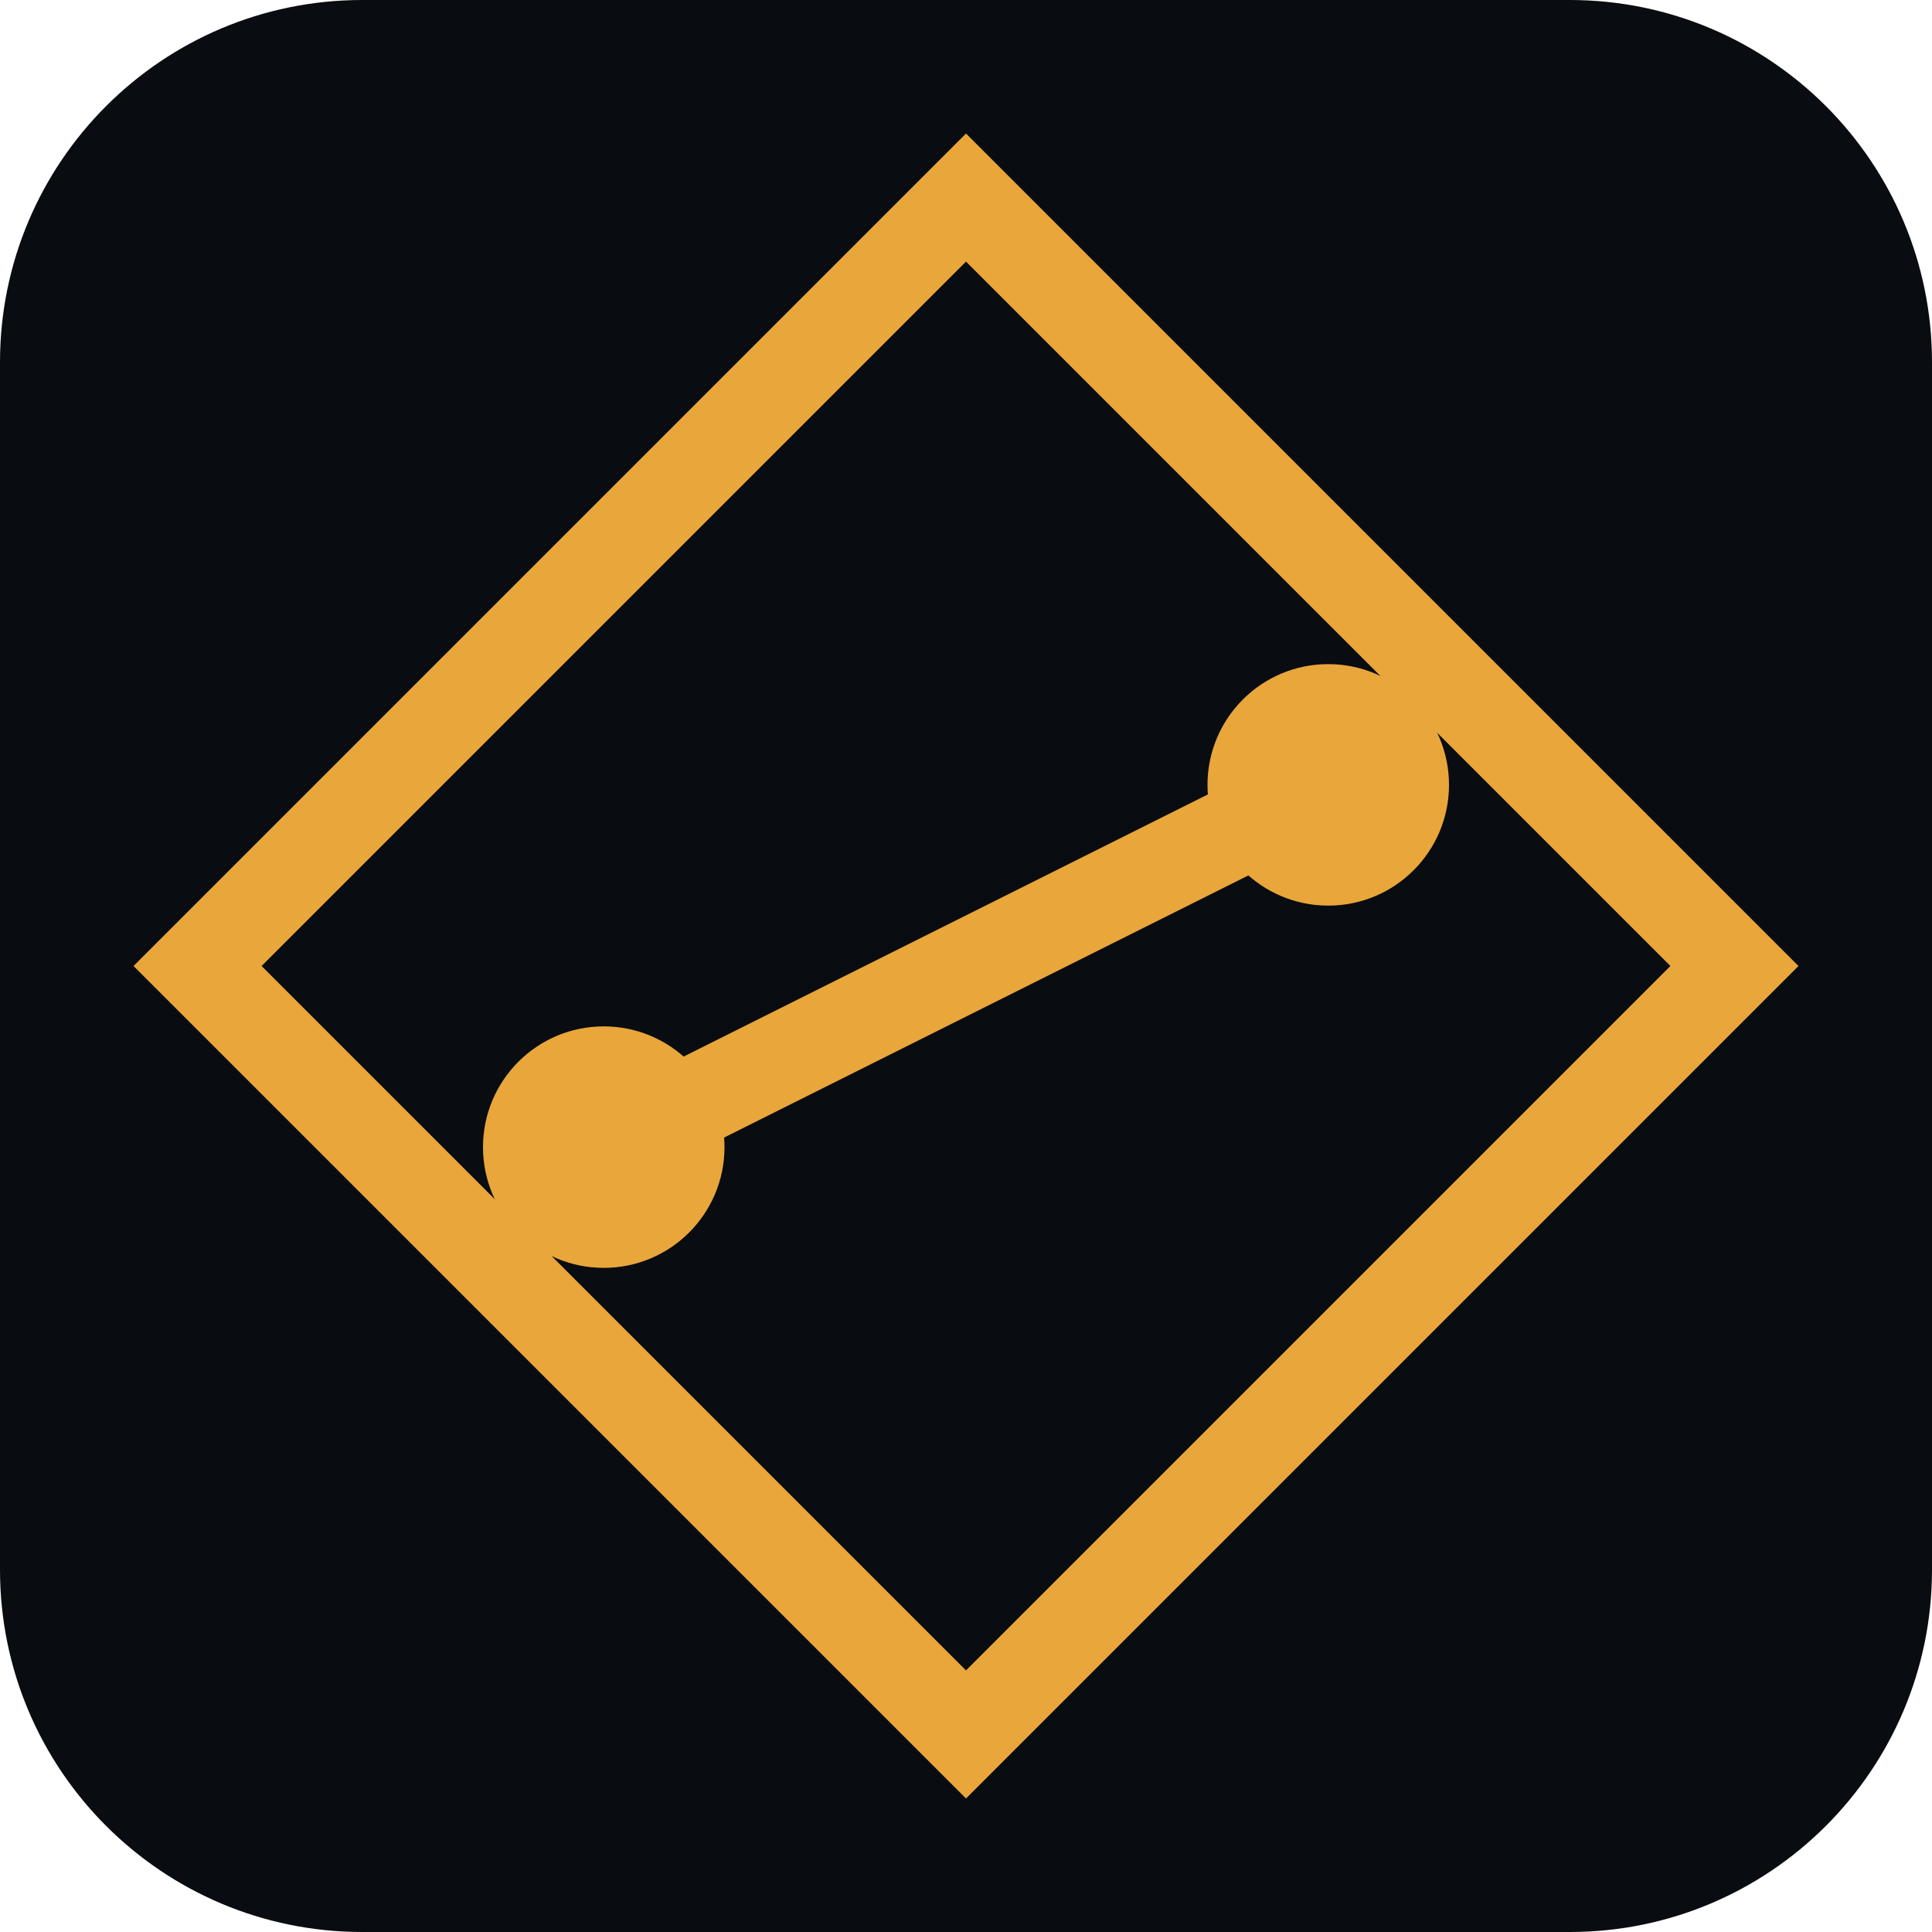
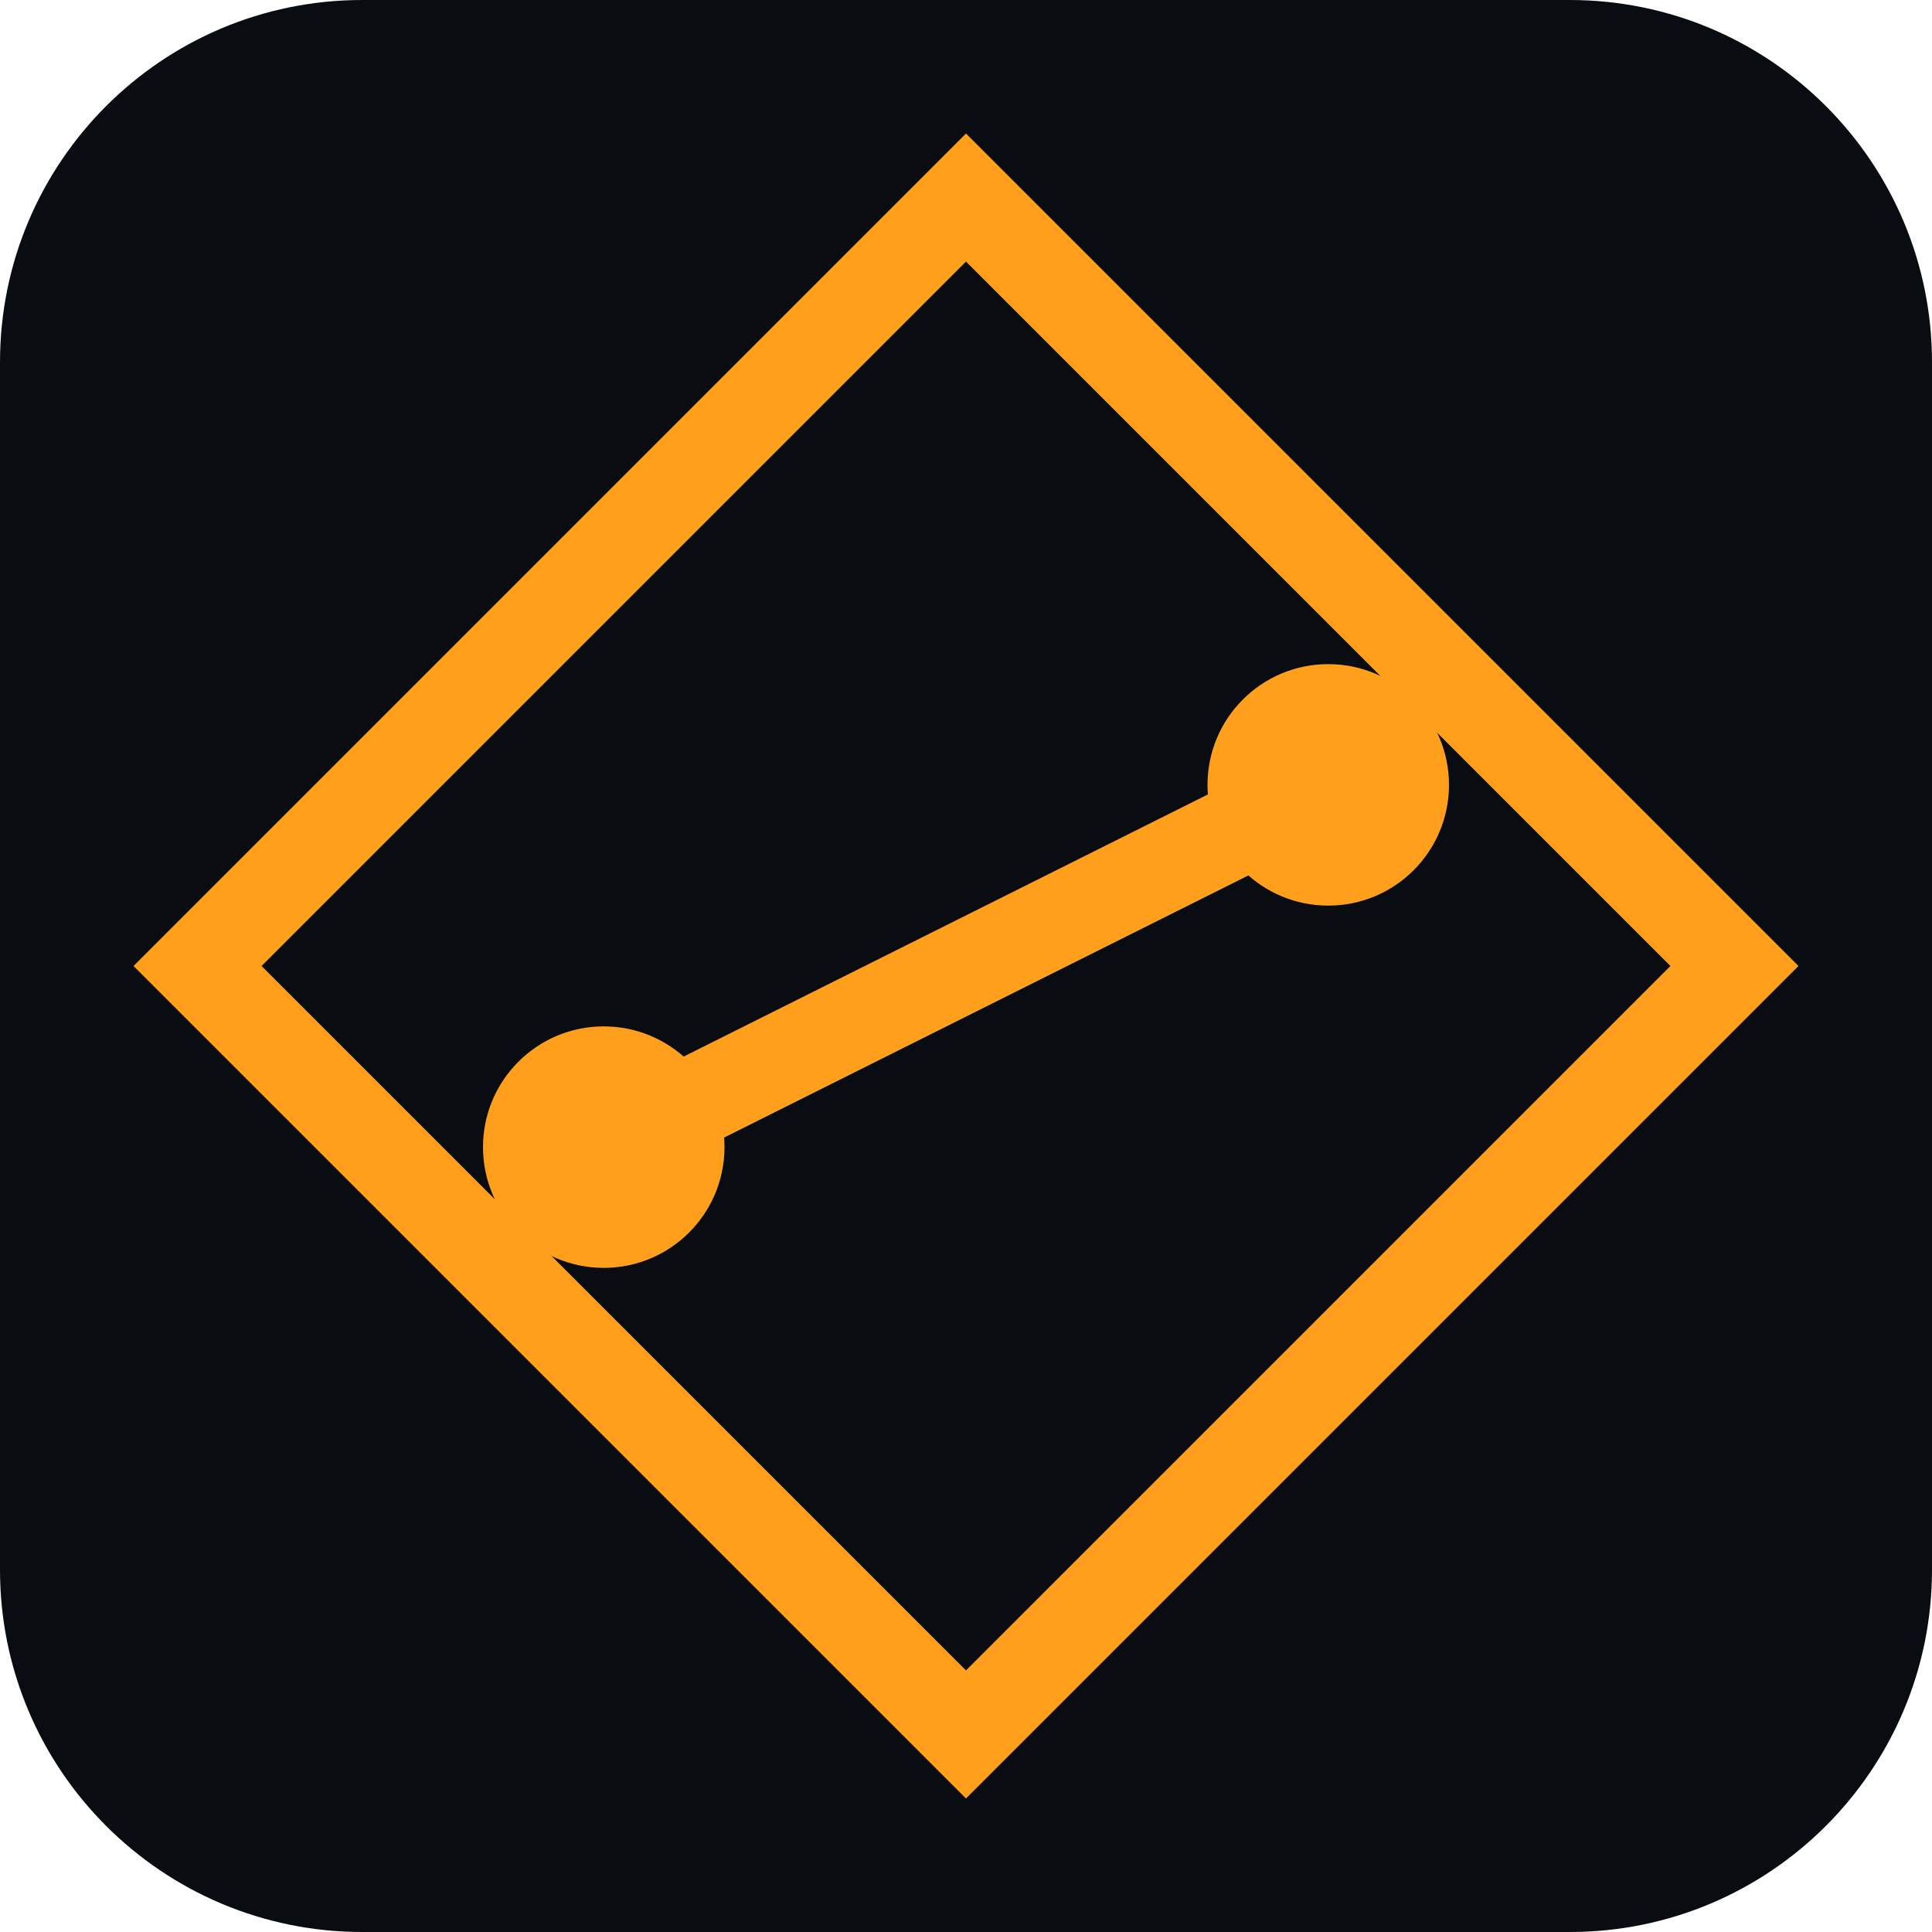
<svg xmlns="http://www.w3.org/2000/svg" viewBox="0 0 64 64">
  <rect width="64" height="64" rx="12" fill="#090c10" />
  <g transform="rotate(45 32 32)">
-     <rect x="14" y="14" width="36" height="36" fill="none" stroke="#e9a63b" stroke-width="3" />
+     <rect x="14" y="14" width="36" height="36" fill="none" stroke="#ff9f1c" stroke-width="3" />
  </g>
-   <path d="M20 38 L44 26" stroke="#e9a63b" stroke-width="3" stroke-linecap="round" />
-   <circle cx="20" cy="38" r="4" fill="#e9a63b" />
-   <circle cx="44" cy="26" r="4" fill="#e9a63b" />
+   <path d="M20 38 L44 26" stroke="#ff9f1c" stroke-width="3" stroke-linecap="round" />
+   <circle cx="20" cy="38" r="4" fill="#ff9f1c" />
+   <circle cx="44" cy="26" r="4" fill="#ff9f1c" />
</svg>
